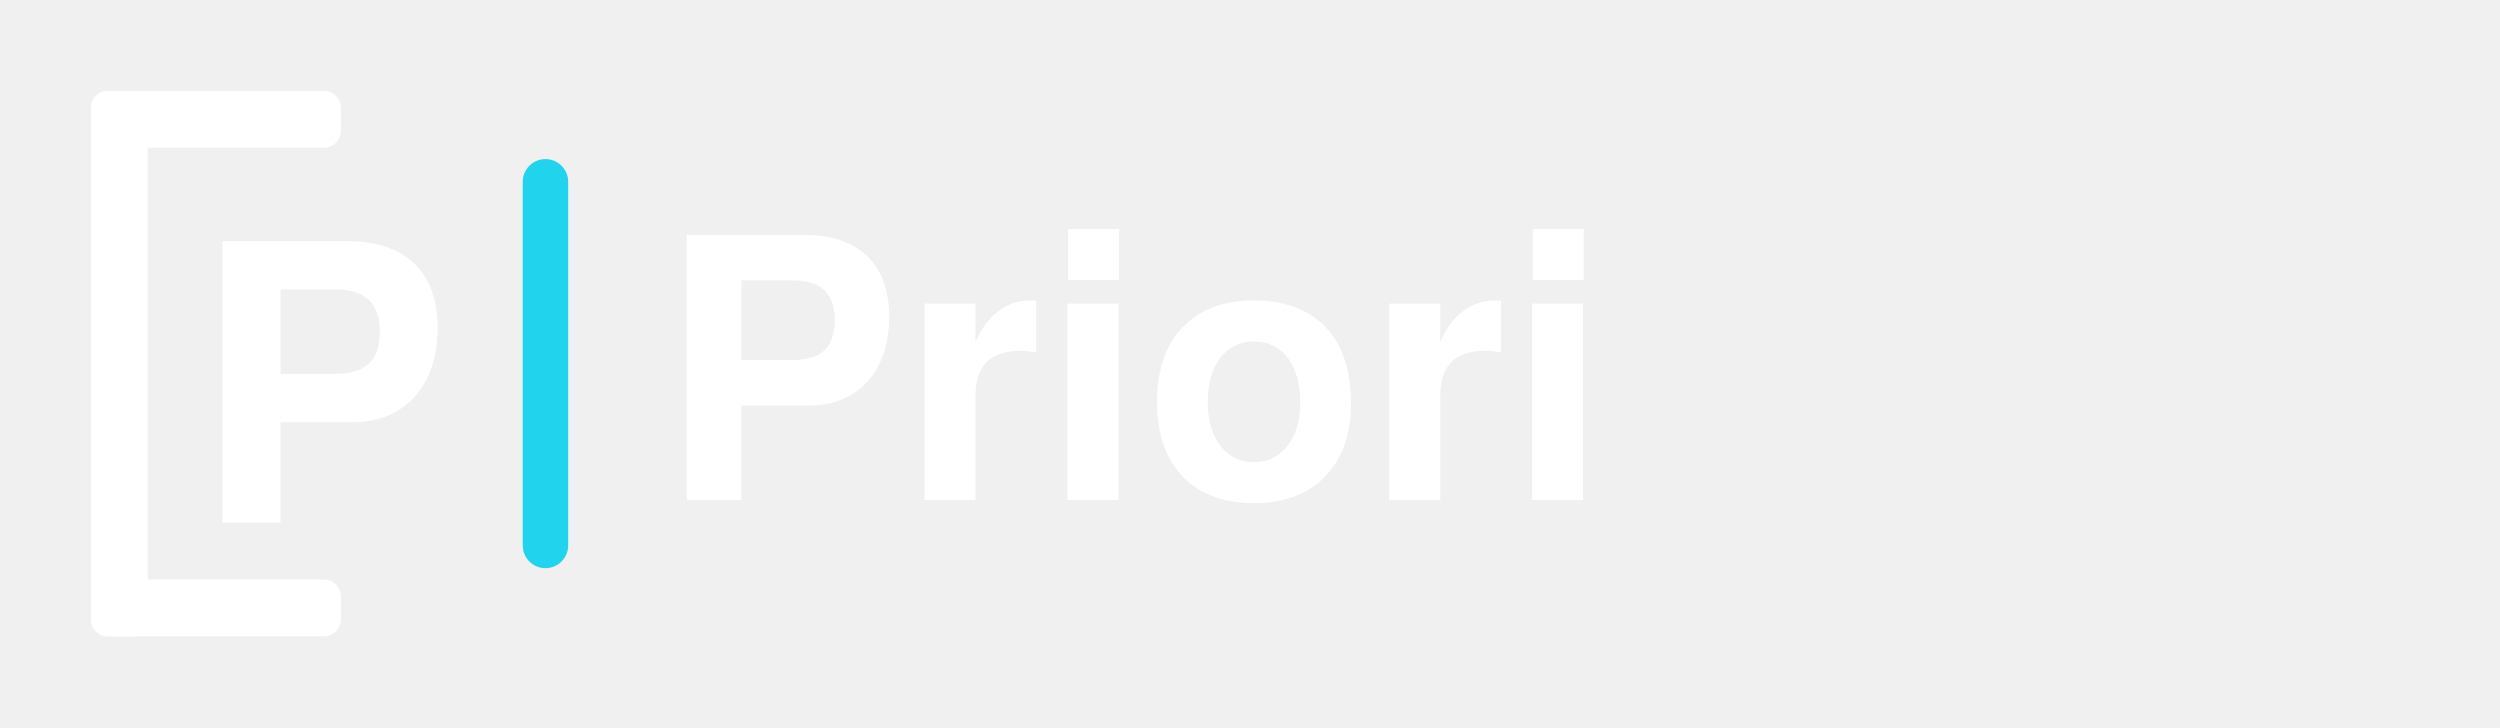
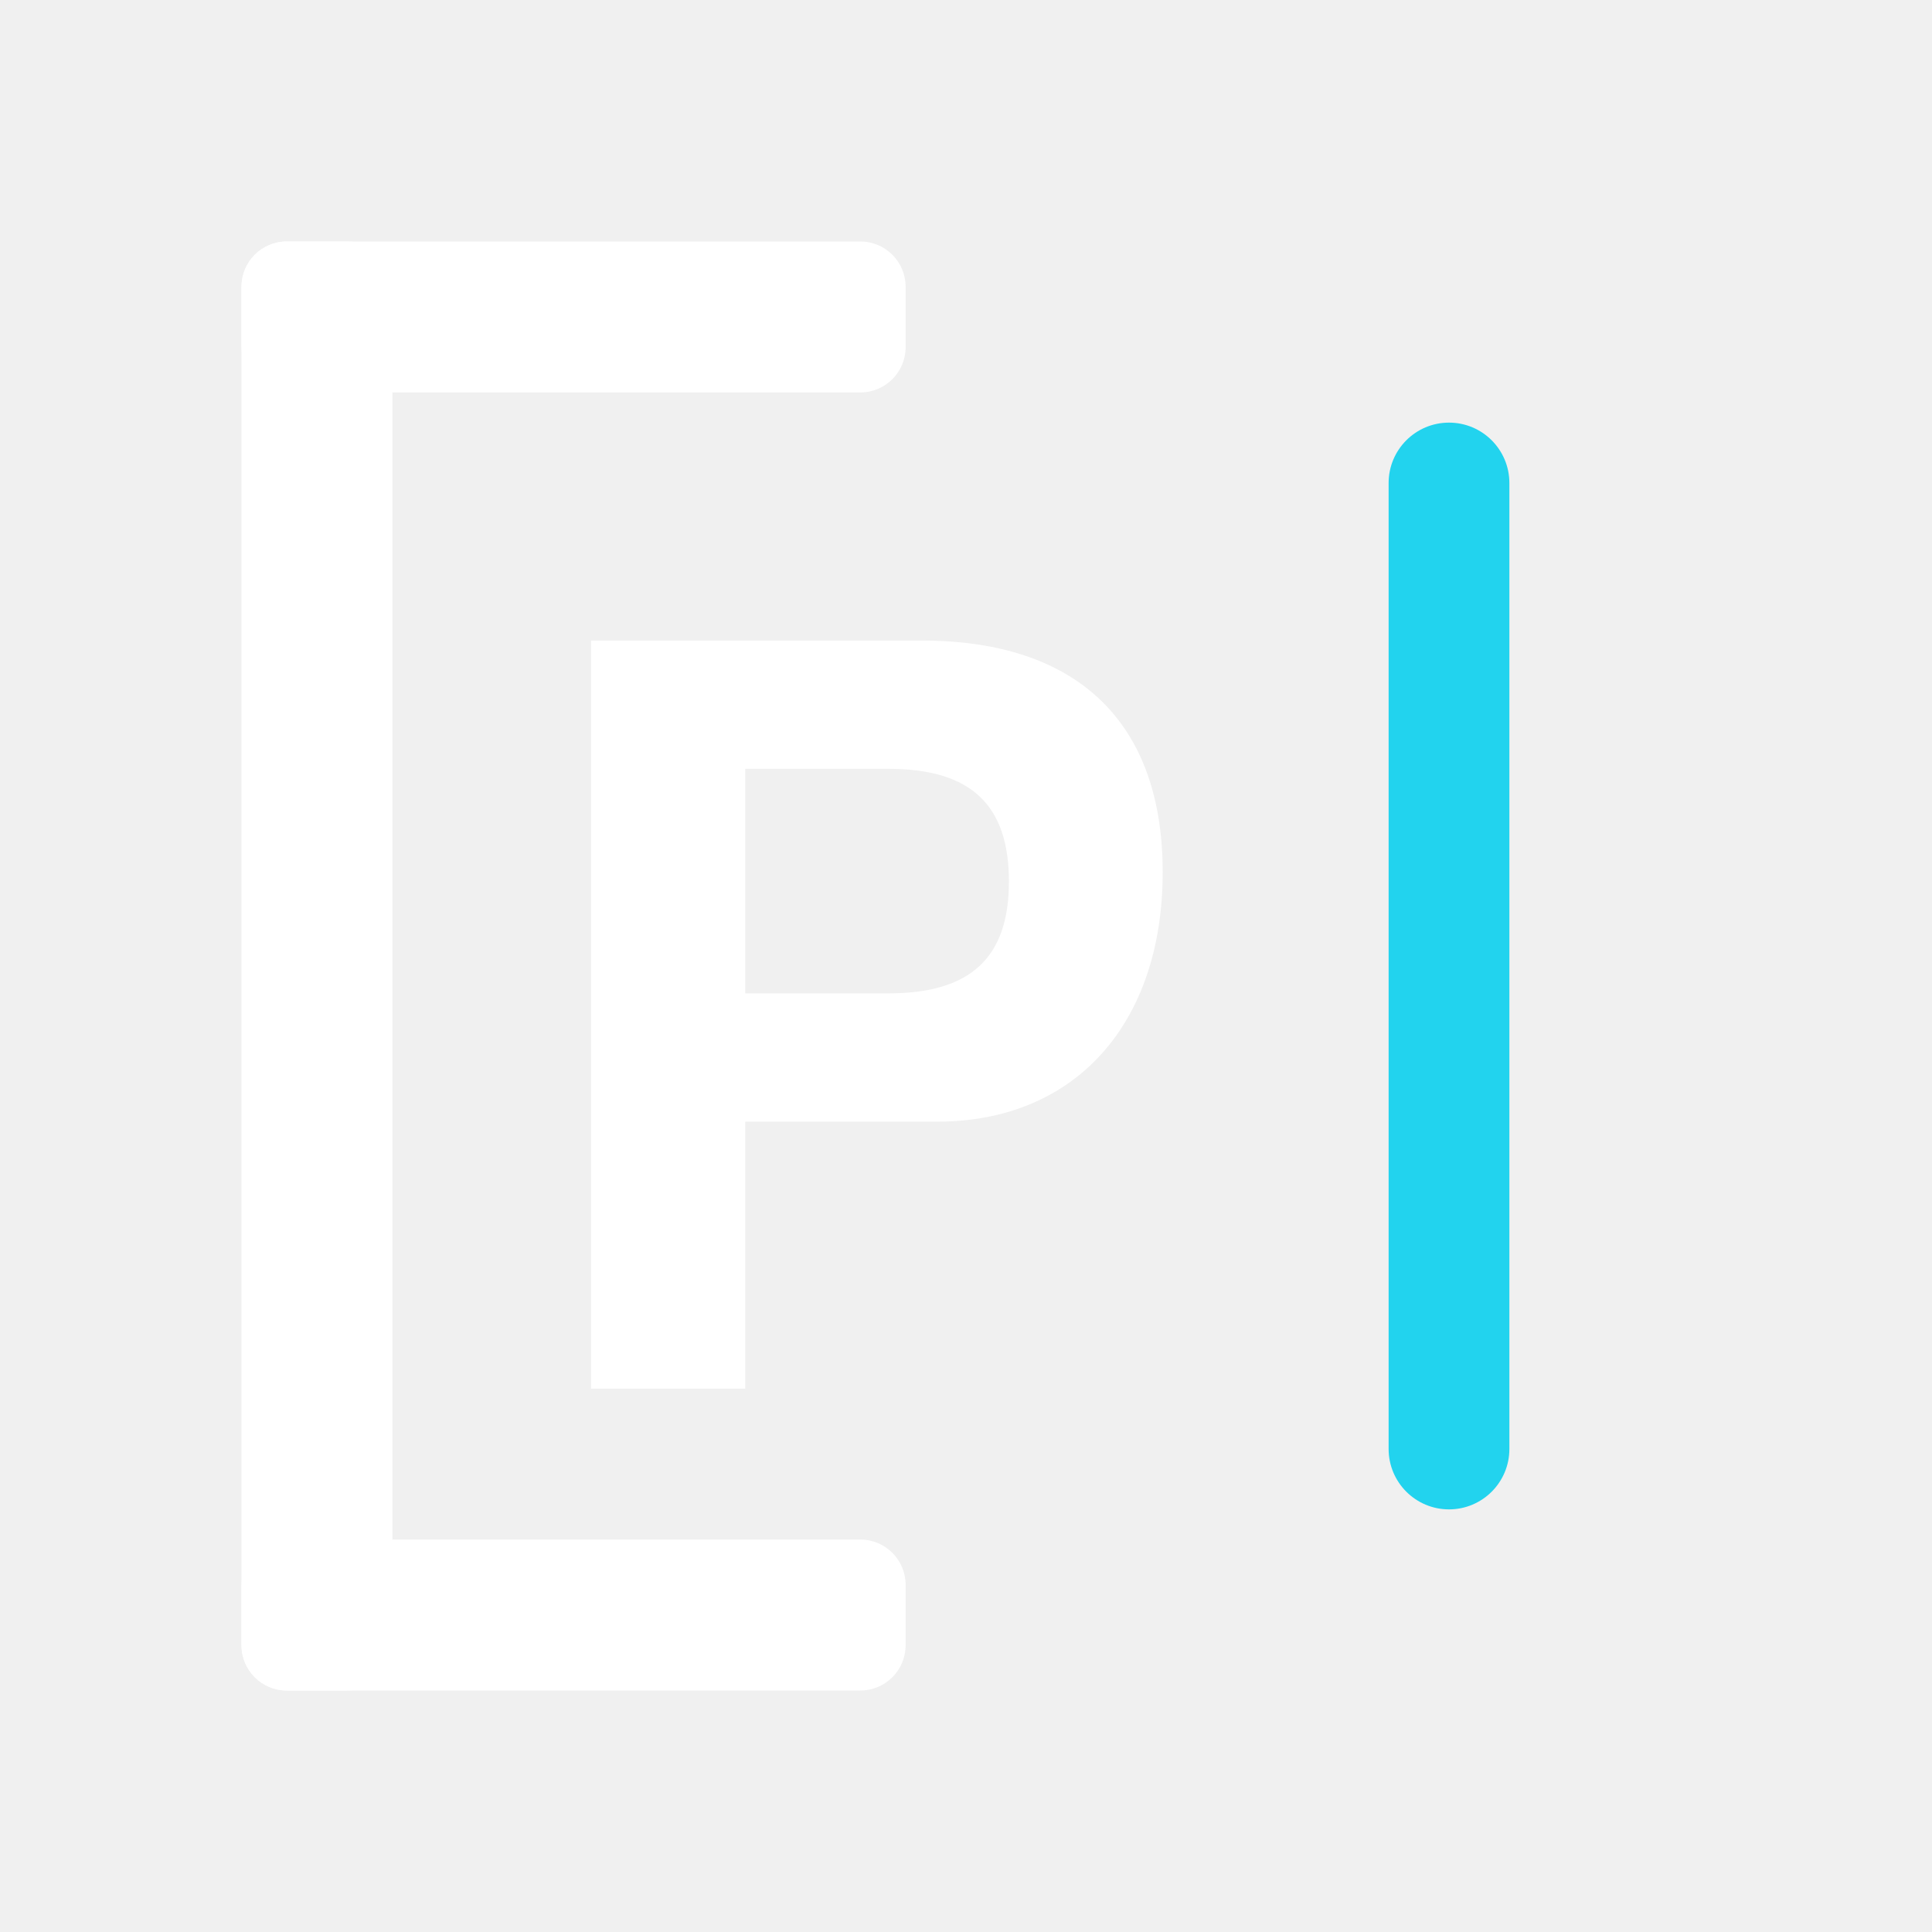
- <svg xmlns="http://www.w3.org/2000/svg" viewBox="0 0 220 64" width="220" height="64">
+ <svg xmlns="http://www.w3.org/2000/svg" width="40" height="40" viewBox="0 0 64 64">
  <rect x="8" y="8" width="5" height="48" fill="white" rx="1.5" />
  <rect x="8" y="8" width="22" height="5" fill="white" rx="1.5" />
  <rect x="8" y="51" width="22" height="5" fill="white" rx="1.5" />
  <text font-family="'Space Grotesk','Helvetica Neue',sans-serif" font-weight="700" font-size="34" fill="white" x="17" y="46">P</text>
  <rect x="46" y="14" width="4" height="36" fill="#22D3EE" rx="2" />
-   <text font-family="'Space Grotesk','Helvetica Neue',sans-serif" font-weight="600" font-size="32" fill="white" x="58" y="44">Priori</text>
</svg>
